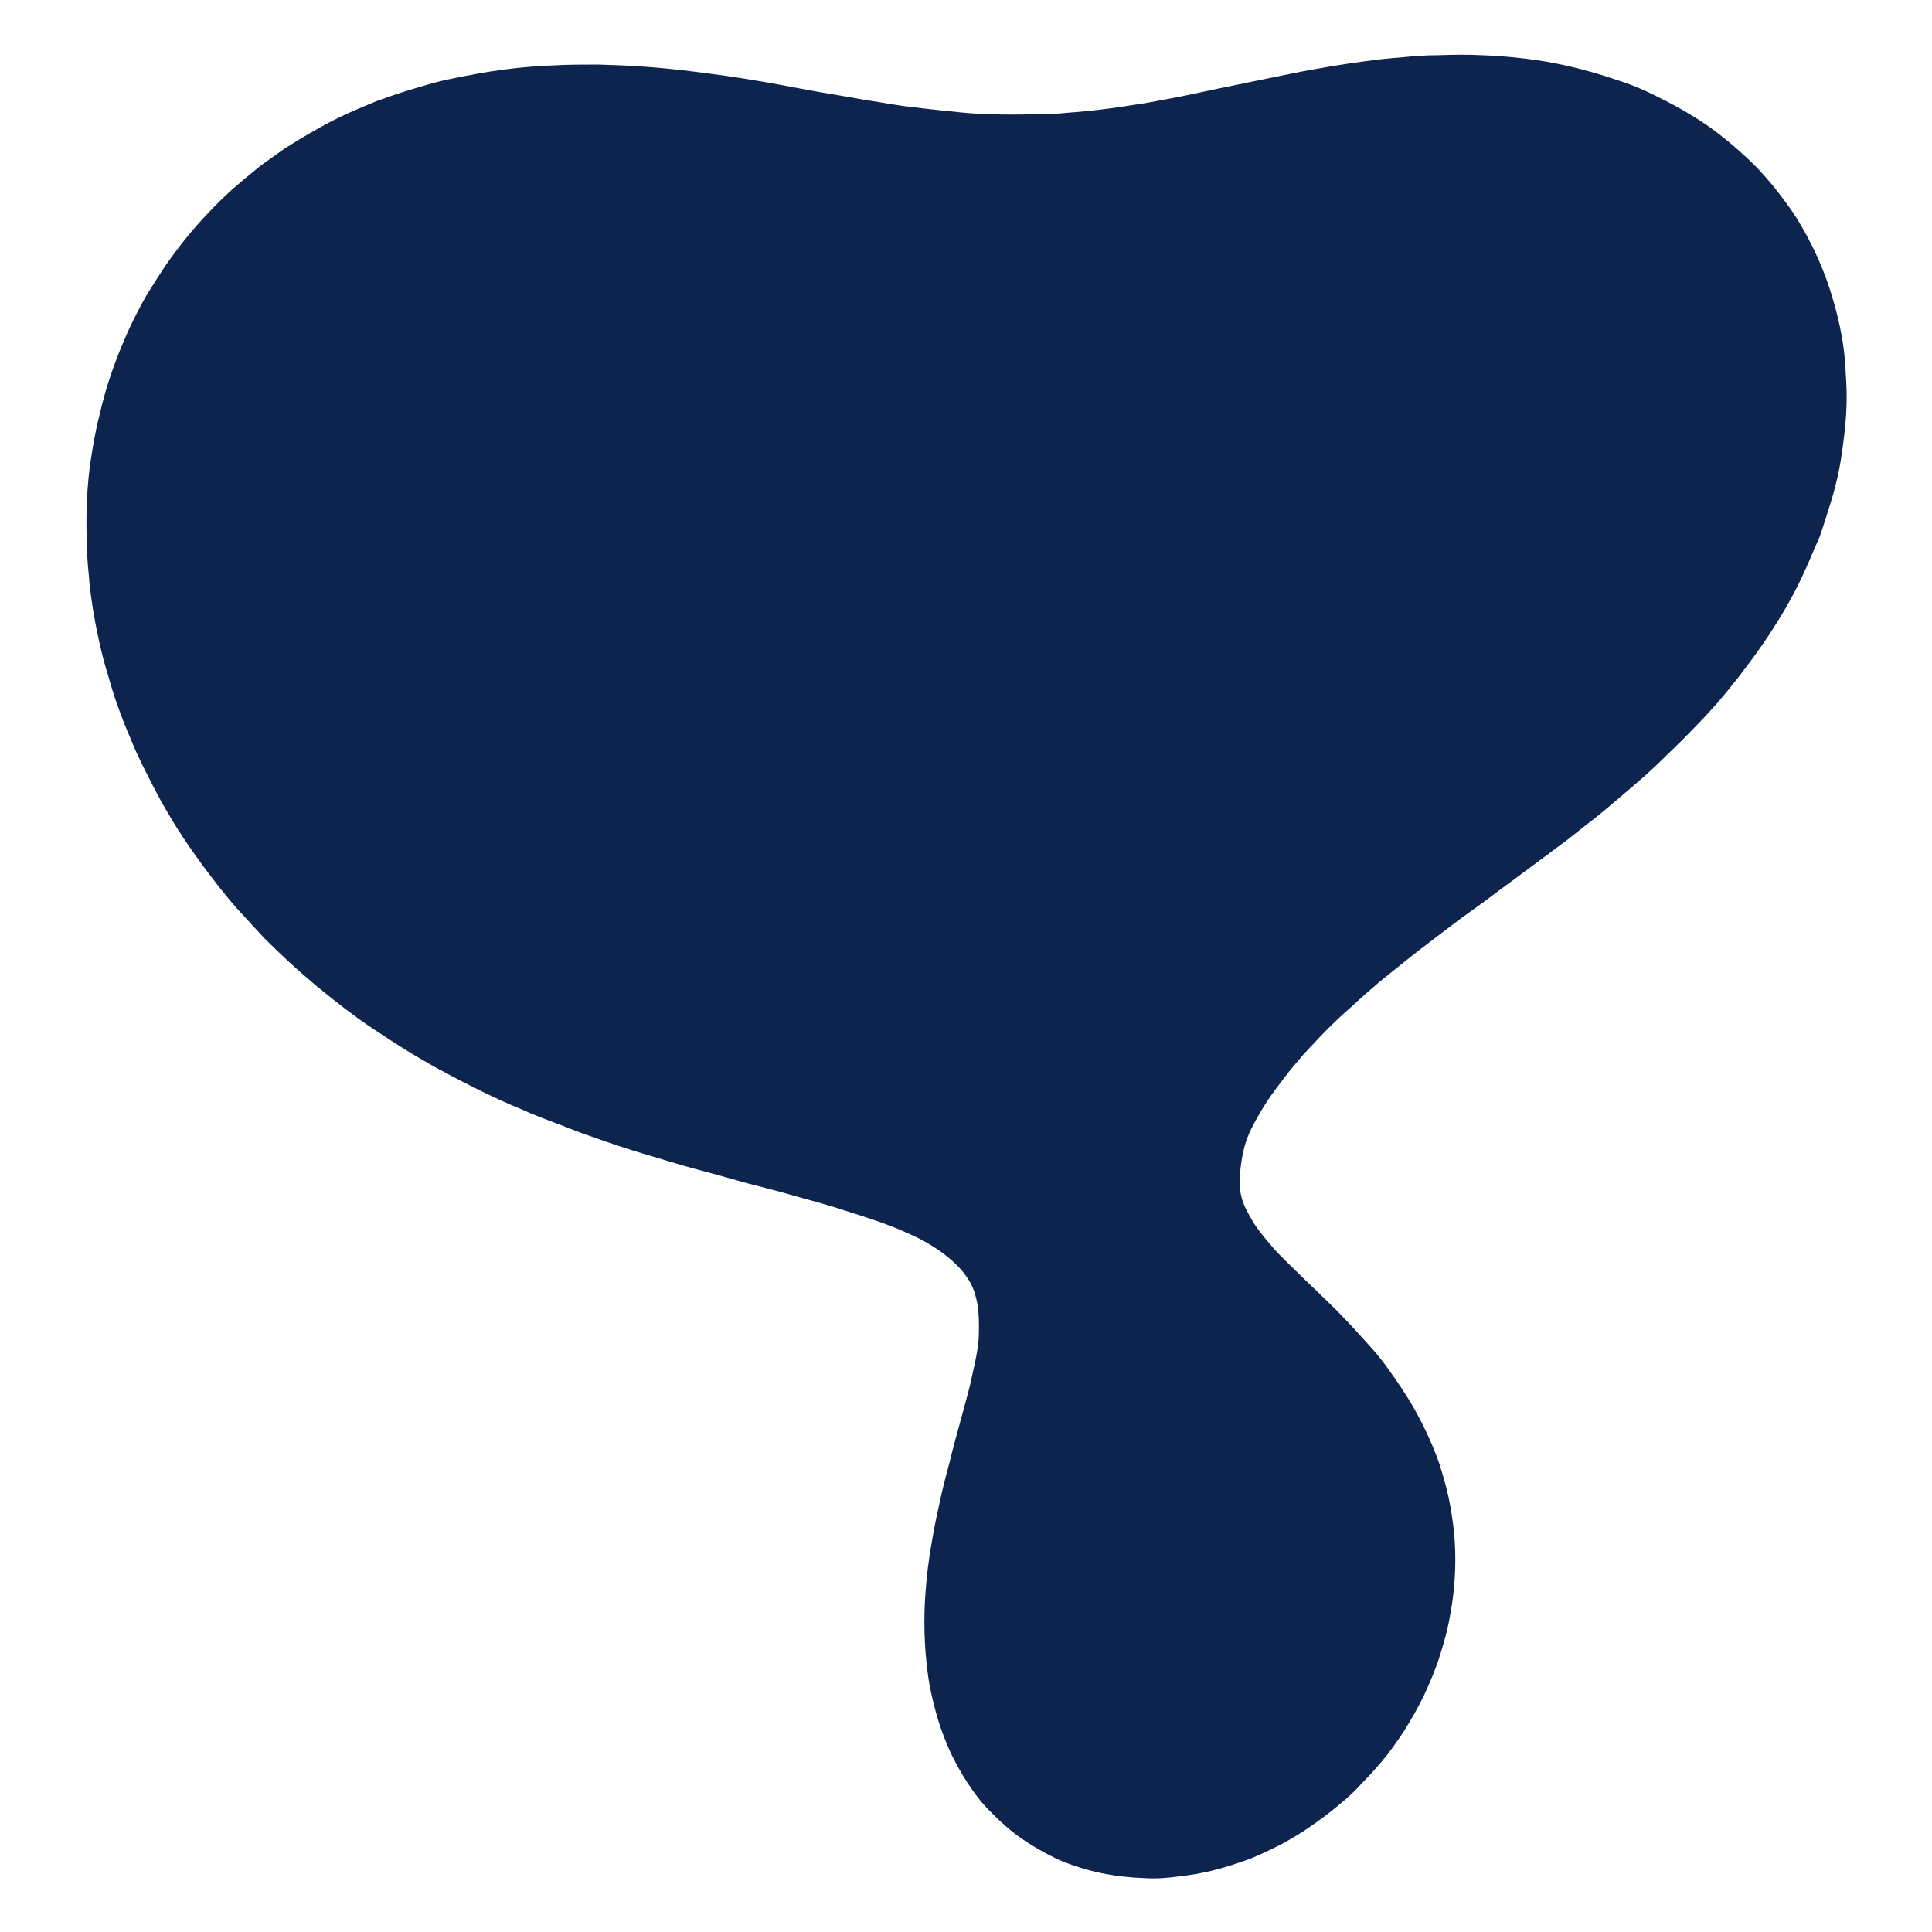
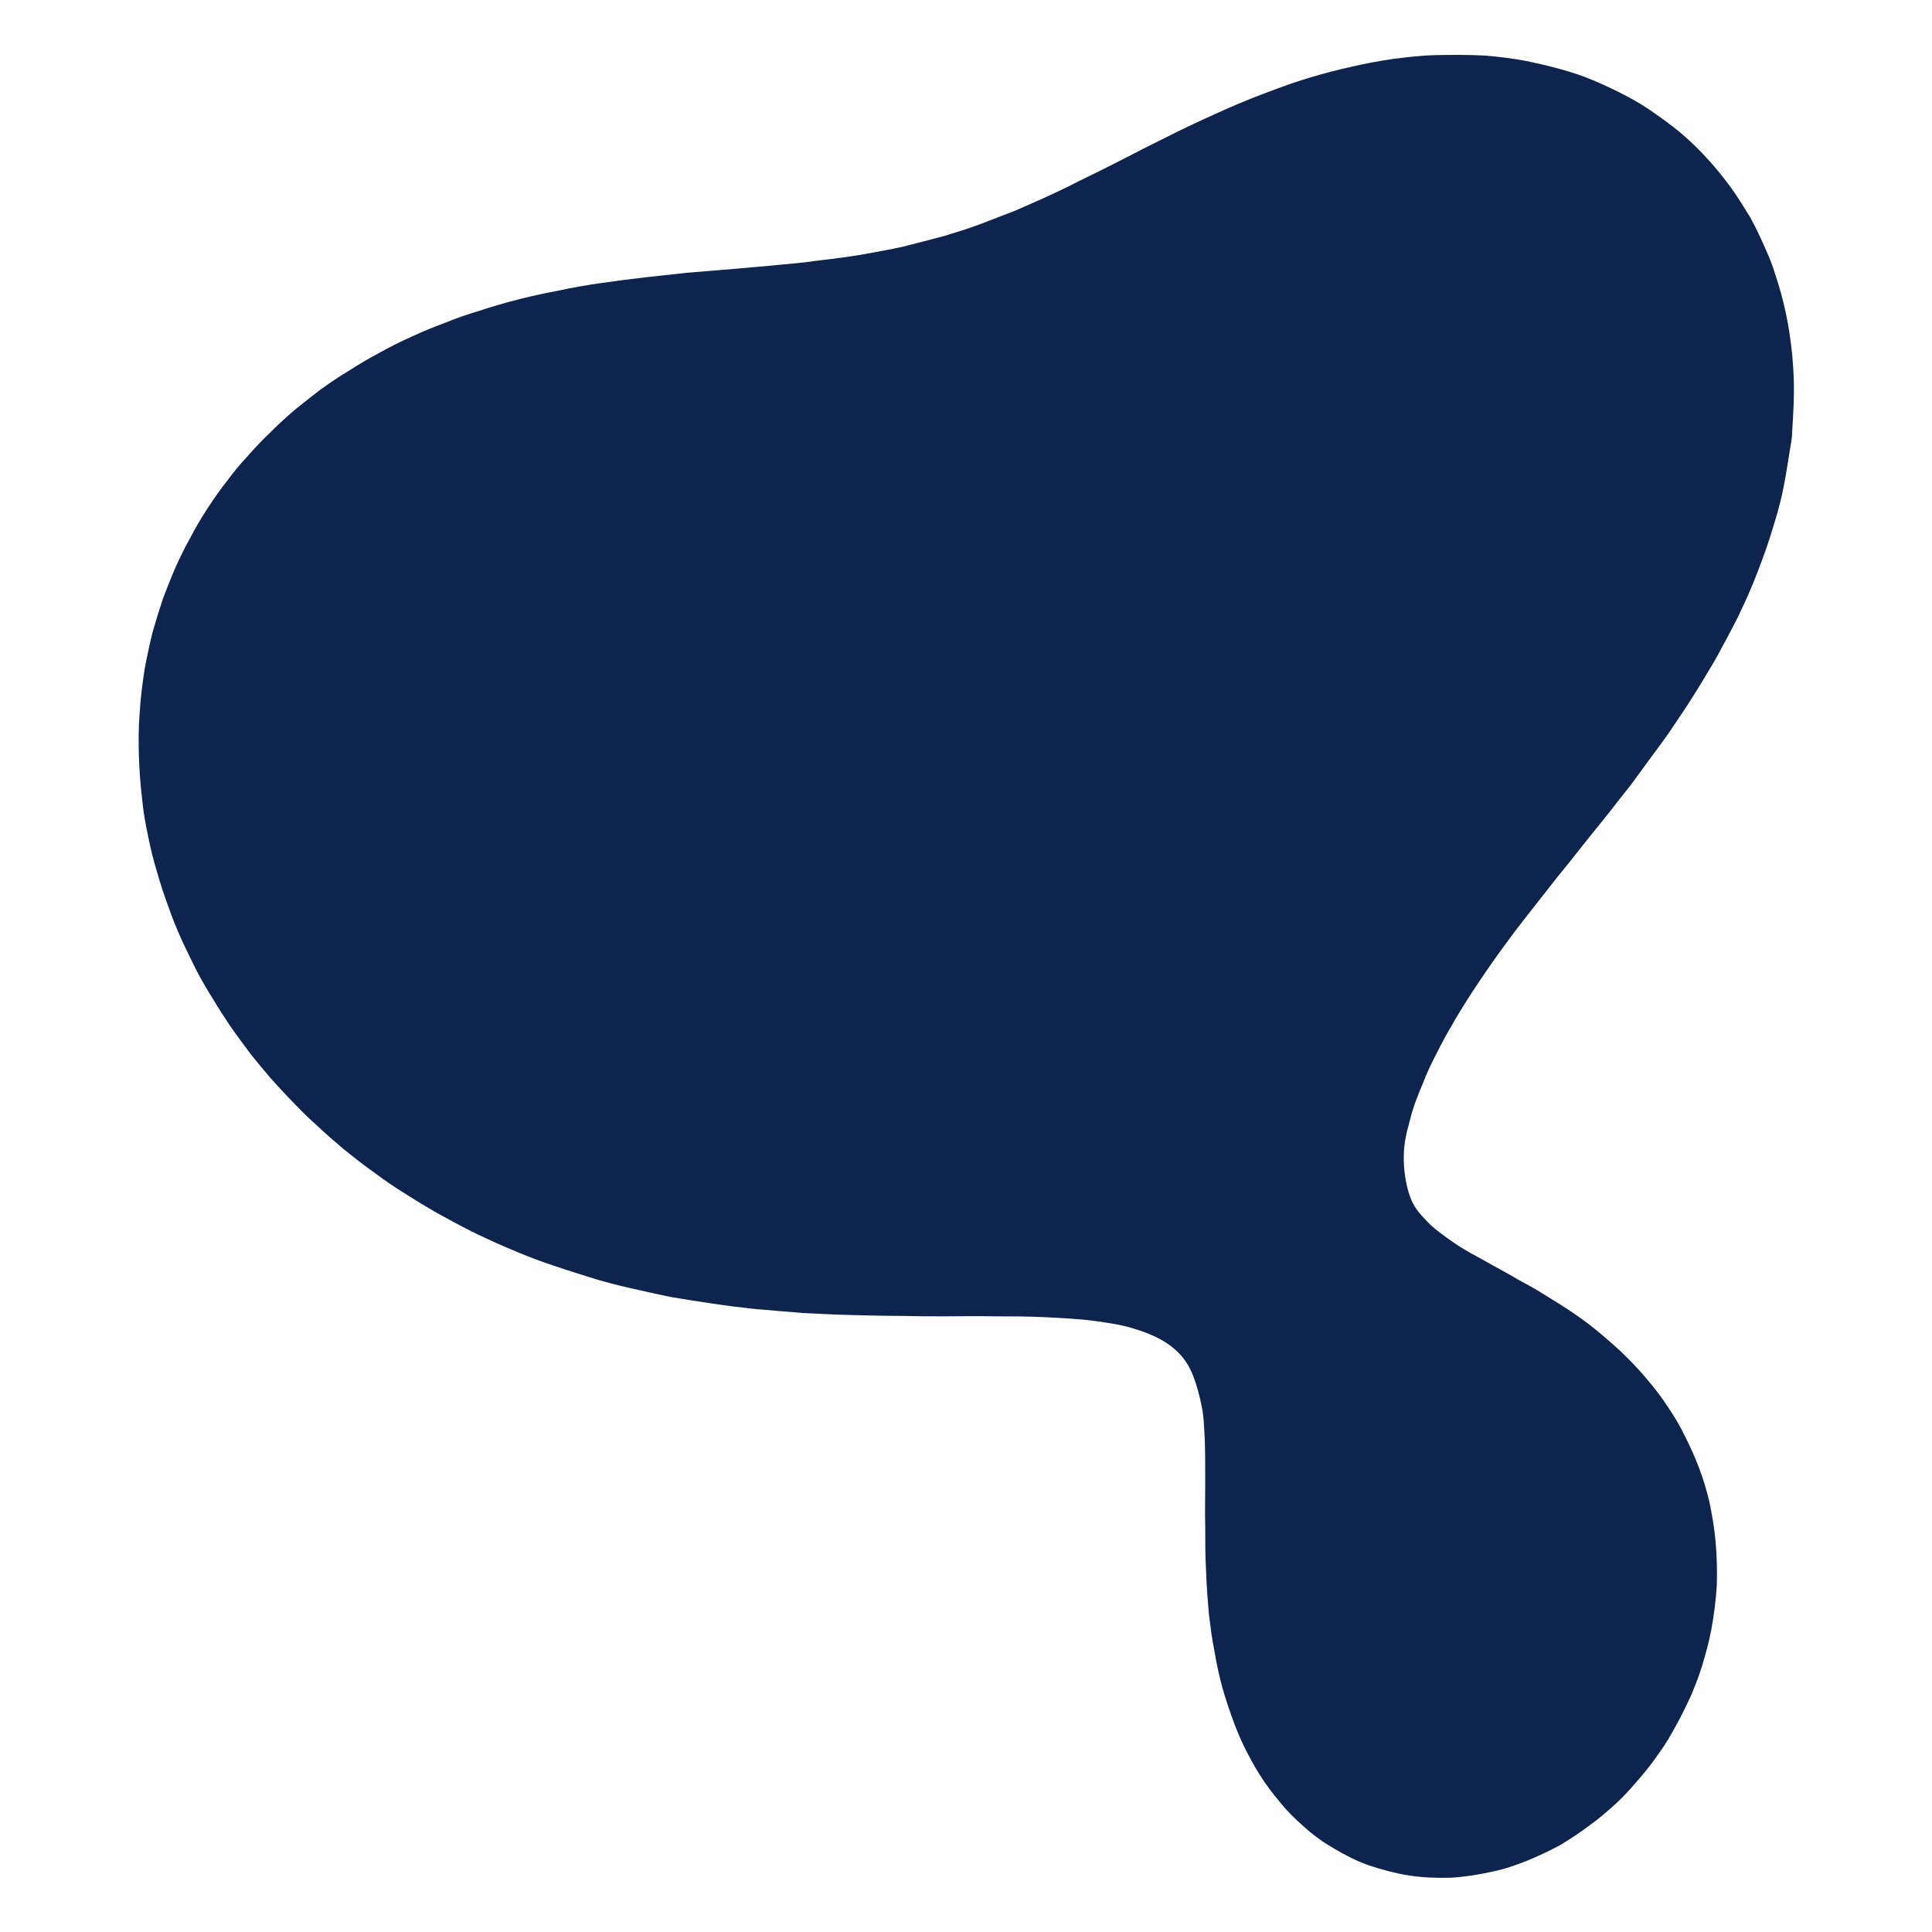
- <svg xmlns="http://www.w3.org/2000/svg" viewBox="0 0 455 455">
+ <svg xmlns="http://www.w3.org/2000/svg" viewBox="0 0 466 466">
  <style>path{fill:rgb(12,36,78)}@media(prefers-color-scheme:dark){path{fill:#A8C8E0}}</style>
-   <path d="M 429.0 125.1 C 429.6 123.2 430.9 119.3 431.7 116.5 C 432.5 113.6 433.1 111.1 433.6 107.9 C 434.1 104.7 434.6 100.6 434.8 97.3 C 435.0 94.0 434.9 91.0 434.7 88.2 C 434.6 85.5 434.4 83.3 434.0 80.7 C 433.6 78.2 433.1 75.7 432.4 73.1 C 431.7 70.5 430.9 67.8 429.9 65.1 C 428.9 62.5 427.7 59.7 426.4 57.2 C 425.2 54.8 423.9 52.6 422.5 50.4 C 421.0 48.2 419.2 45.8 417.6 43.8 C 415.9 41.8 414.7 40.4 412.8 38.5 C 410.8 36.6 408.3 34.3 406.0 32.5 C 403.8 30.7 401.7 29.2 399.1 27.6 C 396.4 25.9 393.1 24.1 390.0 22.6 C 387.0 21.1 384.2 19.9 380.7 18.8 C 377.2 17.6 372.7 16.3 369.1 15.5 C 365.5 14.7 362.5 14.2 359.2 13.8 C 355.8 13.4 352.4 13.1 349.0 13.0 C 345.6 12.8 341.8 12.9 338.6 13.0 C 335.5 13.0 333.0 13.2 330.2 13.5 C 327.4 13.7 324.5 14.0 321.6 14.4 C 318.8 14.8 315.9 15.2 313.0 15.7 C 310.1 16.2 307.2 16.7 304.3 17.3 C 301.3 17.9 298.4 18.5 295.5 19.1 C 292.6 19.7 289.6 20.3 286.7 20.9 C 283.8 21.5 281.0 22.1 278.2 22.7 C 275.5 23.2 273.0 23.7 270.2 24.2 C 267.5 24.6 264.7 25.1 261.6 25.5 C 258.6 25.9 255.0 26.3 252.0 26.5 C 249.0 26.8 246.7 26.9 243.6 26.9 C 240.4 27.0 236.5 27.0 233.2 26.9 C 229.9 26.8 227.1 26.6 223.8 26.2 C 220.4 25.9 216.4 25.4 213.0 25.0 C 209.5 24.5 206.3 23.9 203.0 23.4 C 199.7 22.8 196.7 22.3 193.1 21.7 C 189.4 21.0 184.8 20.2 181.2 19.5 C 177.6 18.9 174.7 18.4 171.2 17.9 C 167.8 17.4 163.9 16.9 160.4 16.5 C 156.9 16.1 153.5 15.8 150.2 15.6 C 147.0 15.4 144.1 15.3 140.8 15.2 C 137.5 15.2 133.6 15.2 130.4 15.4 C 127.3 15.5 124.8 15.7 121.9 16.0 C 119.1 16.3 116.2 16.7 113.3 17.2 C 110.4 17.7 107.4 18.3 104.6 18.9 C 101.7 19.6 99.0 20.4 96.4 21.2 C 93.8 22.0 91.2 22.9 88.7 23.8 C 86.3 24.8 84.1 25.7 81.7 26.8 C 79.3 27.9 76.9 29.1 74.5 30.5 C 72.0 31.9 69.2 33.6 67.0 35.0 C 64.9 36.5 63.5 37.5 61.4 39.0 C 59.4 40.6 56.9 42.7 54.8 44.5 C 52.7 46.4 50.8 48.3 49.0 50.2 C 47.1 52.2 45.5 54.0 43.8 56.1 C 42.1 58.2 40.4 60.5 38.8 62.8 C 37.3 65.1 35.8 67.4 34.3 69.9 C 32.9 72.4 31.6 74.9 30.2 77.9 C 28.9 80.9 27.4 84.4 26.3 87.7 C 25.1 91.1 24.2 94.4 23.4 97.9 C 22.5 101.3 21.9 105.0 21.4 108.2 C 20.9 111.4 20.7 114.1 20.5 117.1 C 20.4 120.1 20.3 123.1 20.4 126.1 C 20.4 129.2 20.6 132.5 20.9 135.3 C 21.1 138.1 21.4 140.2 21.8 142.9 C 22.2 145.5 22.8 148.6 23.4 151.3 C 24.0 154.0 24.7 156.7 25.5 159.2 C 26.2 161.7 26.8 163.7 27.7 166.2 C 28.6 168.8 29.8 171.8 30.9 174.3 C 31.9 176.9 32.9 178.8 34.1 181.3 C 35.3 183.7 36.8 186.6 38.1 189.0 C 39.5 191.4 40.6 193.3 42.0 195.5 C 43.4 197.7 44.9 199.9 46.5 202.1 C 48.1 204.4 50.0 206.8 51.6 208.9 C 53.2 210.9 54.5 212.5 56.3 214.5 C 58.1 216.5 60.4 218.9 62.2 220.9 C 64.1 222.8 65.7 224.3 67.7 226.2 C 69.7 228.1 72.2 230.2 74.4 232.1 C 76.7 234.0 79.0 235.8 81.3 237.6 C 83.6 239.3 85.6 240.8 88.2 242.5 C 90.9 244.3 94.4 246.6 97.1 248.2 C 99.8 249.8 101.6 250.9 104.3 252.3 C 107.0 253.8 110.4 255.5 113.4 257.0 C 116.5 258.5 119.5 259.9 122.7 261.2 C 125.8 262.6 128.7 263.7 132.2 265.0 C 135.6 266.4 139.6 267.8 143.4 269.1 C 147.2 270.4 151.0 271.6 154.9 272.7 C 158.7 273.9 162.9 275.1 166.4 276.0 C 170.0 277.0 172.6 277.7 176.1 278.7 C 179.7 279.6 183.9 280.7 187.7 281.8 C 191.6 282.9 195.5 283.9 199.3 285.2 C 203.1 286.4 207.2 287.7 210.7 289.1 C 214.1 290.5 217.2 291.9 219.8 293.6 C 222.5 295.3 224.9 297.3 226.6 299.3 C 228.3 301.4 229.3 303.2 229.9 305.8 C 230.6 308.4 230.6 312.0 230.5 315.0 C 230.3 318.0 229.7 320.5 229.0 323.7 C 228.4 326.8 227.3 330.5 226.4 333.9 C 225.5 337.3 224.5 340.7 223.7 344.1 C 222.8 347.5 221.9 350.8 221.2 354.3 C 220.4 357.7 219.7 361.5 219.2 364.6 C 218.7 367.8 218.3 370.5 218.1 373.4 C 217.8 376.4 217.7 379.4 217.7 382.4 C 217.7 385.4 217.9 388.8 218.2 391.6 C 218.5 394.4 218.8 396.6 219.4 399.2 C 220.0 401.8 220.7 404.5 221.6 407.1 C 222.5 409.6 223.5 412.2 224.8 414.6 C 226.0 417.0 227.6 419.6 229.1 421.7 C 230.6 423.8 231.9 425.4 233.9 427.3 C 235.8 429.2 238.0 431.2 240.6 433.0 C 243.2 434.8 246.5 436.7 249.6 438.1 C 252.7 439.4 255.9 440.4 259.2 441.1 C 262.5 441.8 266.2 442.2 269.3 442.3 C 272.3 442.5 274.8 442.3 277.7 441.9 C 280.5 441.6 283.5 441.1 286.4 440.3 C 289.2 439.6 292.1 438.6 294.8 437.6 C 297.4 436.5 299.9 435.3 302.2 434.1 C 304.4 432.9 306.2 431.8 308.4 430.3 C 310.6 428.8 313.3 426.8 315.4 425.0 C 317.5 423.3 319.1 421.8 320.9 419.8 C 322.8 417.9 324.9 415.5 326.6 413.4 C 328.2 411.3 329.4 409.6 330.9 407.3 C 332.3 405.0 333.9 402.3 335.3 399.4 C 336.7 396.4 338.2 392.9 339.2 389.6 C 340.3 386.2 341.2 382.6 341.7 379.3 C 342.3 376.0 342.6 372.6 342.7 369.6 C 342.8 366.6 342.7 364.2 342.5 361.4 C 342.2 358.5 341.7 355.2 341.1 352.4 C 340.5 349.7 339.8 347.3 339.0 344.8 C 338.2 342.4 337.3 340.3 336.2 337.9 C 335.1 335.5 333.8 333.0 332.4 330.6 C 331.0 328.3 329.5 326.0 328.0 323.9 C 326.5 321.7 325.2 320.0 323.4 317.9 C 321.5 315.8 319.0 313.0 317.1 311.0 C 315.2 309.0 314.0 307.8 312.0 305.9 C 310.1 304.0 307.5 301.6 305.4 299.5 C 303.4 297.5 301.4 295.7 299.6 293.6 C 297.7 291.4 295.7 289.0 294.5 286.7 C 293.2 284.5 292.3 282.6 292.0 279.8 C 291.8 277.0 292.3 273.0 293.1 270.0 C 293.9 267.0 295.3 264.6 296.8 262.0 C 298.3 259.3 300.4 256.5 302.1 254.3 C 303.8 252.0 305.3 250.3 307.0 248.3 C 308.8 246.4 310.6 244.4 312.5 242.5 C 314.4 240.6 316.4 238.7 318.5 236.9 C 320.5 235.0 322.7 233.1 324.8 231.3 C 327.0 229.5 329.4 227.6 331.4 226.0 C 333.4 224.4 334.7 223.4 336.8 221.8 C 338.9 220.2 341.8 218.0 343.9 216.4 C 346.0 214.9 347.5 213.8 349.6 212.3 C 351.7 210.7 354.4 208.7 356.6 207.1 C 358.7 205.5 360.4 204.3 362.5 202.7 C 364.6 201.2 366.9 199.4 369.1 197.8 C 371.3 196.1 373.6 194.2 375.6 192.7 C 377.6 191.1 379.0 189.9 381.0 188.2 C 382.9 186.6 385.3 184.5 387.4 182.7 C 389.5 180.8 391.5 178.9 393.4 177.0 C 395.4 175.1 397.3 173.2 399.1 171.3 C 401.0 169.4 402.8 167.4 404.5 165.5 C 406.2 163.5 407.6 161.8 409.4 159.5 C 411.1 157.3 413.3 154.4 415.0 151.9 C 416.7 149.5 418.1 147.2 419.6 144.8 C 421.0 142.4 422.2 140.3 423.6 137.5 C 425.0 134.7 426.9 130.2 427.8 128.1 C 428.7 126.1 428.3 127.1 429.0 125.1 Z" />
+   <path d="M 432.3 103.7 C 432.4 101.6 432.7 97.6 432.7 94.6 C 432.7 91.6 432.6 89.1 432.3 85.8 C 432.0 82.6 431.4 78.5 430.7 75.3 C 430.0 72.1 429.2 69.2 428.3 66.5 C 427.5 63.9 426.7 61.9 425.6 59.5 C 424.6 57.2 423.5 54.9 422.2 52.5 C 420.8 50.2 419.3 47.8 417.7 45.5 C 416.0 43.2 414.1 40.8 412.3 38.8 C 410.4 36.7 408.7 35.0 406.7 33.2 C 404.7 31.4 402.3 29.6 400.2 28.1 C 398.1 26.6 396.5 25.5 394.2 24.2 C 391.9 22.9 388.9 21.4 386.2 20.2 C 383.5 19.0 381.2 18.1 378.2 17.2 C 375.2 16.3 371.5 15.4 368.1 14.7 C 364.8 14.1 361.8 13.7 358.1 13.4 C 354.4 13.2 349.8 13.2 346.1 13.3 C 342.4 13.4 339.4 13.8 336.1 14.2 C 332.7 14.7 329.4 15.3 326.0 16.1 C 322.7 16.8 319.0 17.8 316.0 18.7 C 313.0 19.6 310.7 20.4 308.0 21.4 C 305.3 22.4 302.6 23.4 300.0 24.5 C 297.3 25.6 294.6 26.8 292.0 28.0 C 289.3 29.2 286.6 30.5 283.9 31.8 C 281.3 33.1 278.6 34.5 275.9 35.8 C 273.2 37.2 270.5 38.6 267.9 39.9 C 265.3 41.2 262.7 42.5 260.2 43.7 C 257.7 45.0 255.4 46.1 252.8 47.3 C 250.3 48.4 247.7 49.6 244.9 50.8 C 242.0 51.9 238.7 53.2 235.8 54.3 C 233.0 55.3 230.8 56.0 227.8 56.9 C 224.8 57.7 221.0 58.7 217.8 59.5 C 214.6 60.2 211.8 60.7 208.5 61.3 C 205.1 61.9 201.2 62.4 197.7 62.8 C 194.3 63.3 191.0 63.6 187.7 63.9 C 184.4 64.2 181.3 64.5 177.7 64.8 C 174.0 65.1 169.3 65.5 165.6 65.8 C 162.0 66.2 159.1 66.5 155.6 66.9 C 152.1 67.3 148.3 67.8 144.8 68.3 C 141.3 68.8 137.9 69.4 134.7 70.1 C 131.5 70.7 128.7 71.3 125.5 72.1 C 122.3 72.9 118.5 74.0 115.5 75.0 C 112.5 75.9 110.2 76.7 107.5 77.8 C 104.8 78.8 102.1 79.9 99.5 81.1 C 96.8 82.3 94.0 83.7 91.5 85.1 C 88.9 86.5 86.5 87.9 84.2 89.4 C 81.8 90.8 79.5 92.4 77.4 93.9 C 75.3 95.5 73.4 97.0 71.4 98.6 C 69.4 100.3 67.4 102.1 65.4 104.1 C 63.4 106.0 61.1 108.4 59.4 110.4 C 57.6 112.3 56.6 113.6 55.0 115.7 C 53.4 117.7 51.5 120.4 50.0 122.7 C 48.5 125.0 47.1 127.4 45.9 129.7 C 44.6 132.0 43.5 134.3 42.4 136.7 C 41.3 139.2 40.3 141.8 39.3 144.4 C 38.4 147.1 37.6 149.7 36.8 152.5 C 36.1 155.3 35.5 158.1 34.9 161.3 C 34.4 164.5 33.9 168.3 33.7 171.8 C 33.4 175.3 33.4 178.8 33.5 182.3 C 33.6 185.8 33.9 189.6 34.3 192.9 C 34.6 196.1 35.1 198.7 35.7 201.6 C 36.3 204.6 37.0 207.5 37.9 210.4 C 38.7 213.3 39.8 216.5 40.8 219.2 C 41.7 221.8 42.5 223.7 43.6 226.2 C 44.7 228.7 46.1 231.4 47.3 233.9 C 48.6 236.4 50.0 238.8 51.4 241.0 C 52.7 243.2 53.9 245.0 55.4 247.3 C 56.9 249.5 58.9 252.1 60.5 254.3 C 62.2 256.4 63.6 258.1 65.4 260.2 C 67.2 262.2 69.4 264.6 71.3 266.5 C 73.2 268.5 74.9 270.1 76.8 271.8 C 78.7 273.6 80.7 275.3 82.8 277.1 C 84.9 278.8 87.3 280.7 89.4 282.2 C 91.6 283.8 93.2 285.0 95.5 286.5 C 97.7 287.9 100.5 289.7 102.9 291.1 C 105.2 292.5 107.1 293.5 109.5 294.8 C 111.9 296.1 114.8 297.6 117.5 298.8 C 120.2 300.1 122.9 301.2 125.5 302.3 C 128.2 303.4 130.6 304.3 133.6 305.3 C 136.6 306.3 140.6 307.6 143.6 308.5 C 146.6 309.4 148.6 309.9 151.6 310.6 C 154.6 311.3 158.3 312.1 161.6 312.8 C 165.0 313.4 168.3 313.9 171.7 314.4 C 175.0 314.9 178.1 315.3 181.8 315.7 C 185.5 316.0 189.7 316.4 193.7 316.7 C 197.7 316.9 201.7 317.1 205.7 317.2 C 209.7 317.3 214.1 317.4 217.8 317.4 C 221.4 317.5 224.1 317.5 227.8 317.5 C 231.5 317.5 235.8 317.4 239.8 317.5 C 243.8 317.5 247.8 317.5 251.9 317.7 C 255.9 317.9 260.2 318.1 263.9 318.6 C 267.6 319.1 270.9 319.6 273.9 320.6 C 276.9 321.5 279.8 322.8 281.9 324.3 C 284.1 325.9 285.5 327.4 286.8 329.7 C 288.1 332.1 289.1 335.6 289.7 338.5 C 290.4 341.4 290.4 344.0 290.6 347.3 C 290.7 350.5 290.7 354.3 290.7 357.8 C 290.7 361.3 290.6 364.8 290.7 368.3 C 290.7 371.8 290.7 375.3 290.9 378.8 C 291.0 382.3 291.3 386.1 291.6 389.4 C 292.0 392.6 292.3 395.2 292.9 398.1 C 293.4 401.1 294.0 404.0 294.8 406.9 C 295.6 409.8 296.7 413.0 297.7 415.7 C 298.7 418.3 299.6 420.4 300.8 422.7 C 302.0 425.0 303.4 427.5 304.9 429.7 C 306.5 432.0 308.2 434.1 310.0 436.2 C 311.8 438.2 314.0 440.2 316.0 441.9 C 318.0 443.5 319.7 444.7 322.0 446.0 C 324.4 447.4 327.0 448.8 330.1 449.9 C 333.1 450.9 336.7 451.9 340.1 452.4 C 343.4 452.9 346.8 453.0 350.1 452.9 C 353.4 452.7 357.1 452.1 360.1 451.4 C 363.1 450.8 365.5 449.9 368.1 448.9 C 370.8 447.8 373.6 446.5 376.2 445.1 C 378.7 443.6 381.3 441.9 383.5 440.2 C 385.8 438.6 387.9 436.7 389.8 435.0 C 391.7 433.2 393.1 431.7 394.8 429.7 C 396.6 427.7 398.7 425.0 400.2 422.8 C 401.8 420.6 402.9 418.7 404.2 416.3 C 405.5 414.0 406.9 411.1 408.0 408.7 C 409.0 406.2 409.8 404.3 410.6 401.6 C 411.4 399.0 412.2 396.1 412.8 392.9 C 413.4 389.6 413.9 385.8 414.1 382.3 C 414.2 378.8 414.1 375.2 413.8 371.8 C 413.5 368.5 412.9 365.1 412.3 362.2 C 411.6 359.3 410.9 357.0 409.9 354.3 C 408.9 351.6 407.5 348.5 406.2 346.0 C 405.0 343.5 403.6 341.3 402.2 339.2 C 400.8 337.1 399.4 335.2 397.7 333.2 C 396.1 331.2 394.1 329.1 392.2 327.2 C 390.3 325.3 388.2 323.5 386.2 321.8 C 384.2 320.1 382.5 318.8 380.2 317.2 C 377.9 315.6 374.7 313.6 372.4 312.2 C 370.0 310.7 368.5 309.9 366.1 308.6 C 363.8 307.2 360.7 305.6 358.1 304.1 C 355.6 302.7 353.2 301.5 350.9 299.9 C 348.6 298.3 346.0 296.5 344.2 294.6 C 342.4 292.7 341.0 291.2 340.1 288.6 C 339.1 285.9 338.5 281.9 338.6 278.8 C 338.6 275.7 339.3 273.0 340.1 270.1 C 340.8 267.1 342.1 263.9 343.2 261.3 C 344.2 258.7 345.2 256.6 346.4 254.3 C 347.6 251.9 348.8 249.6 350.2 247.3 C 351.5 244.9 353.0 242.6 354.5 240.2 C 356.0 237.9 357.6 235.5 359.2 233.2 C 360.8 230.9 362.6 228.4 364.1 226.4 C 365.6 224.3 366.7 223.0 368.3 220.9 C 369.9 218.9 372.1 216.0 373.8 213.9 C 375.4 211.8 376.5 210.5 378.2 208.4 C 379.8 206.4 381.9 203.7 383.6 201.6 C 385.3 199.5 386.6 197.9 388.2 195.9 C 389.8 193.8 391.6 191.5 393.3 189.4 C 394.9 187.2 396.7 184.8 398.2 182.7 C 399.7 180.7 400.8 179.2 402.3 177.1 C 403.7 175.0 405.5 172.4 407.0 170.1 C 408.5 167.7 410.0 165.4 411.4 163.0 C 412.8 160.7 414.2 158.4 415.4 156.0 C 416.7 153.7 417.9 151.3 419.1 149.0 C 420.2 146.7 421.2 144.6 422.3 142.0 C 423.4 139.4 424.7 136.0 425.7 133.2 C 426.7 130.4 427.5 127.8 428.3 125.1 C 429.1 122.4 429.7 120.1 430.3 117.0 C 430.9 114.0 431.6 109.1 432.0 106.9 C 432.3 104.7 432.2 105.7 432.3 103.7 Z" />
</svg>
